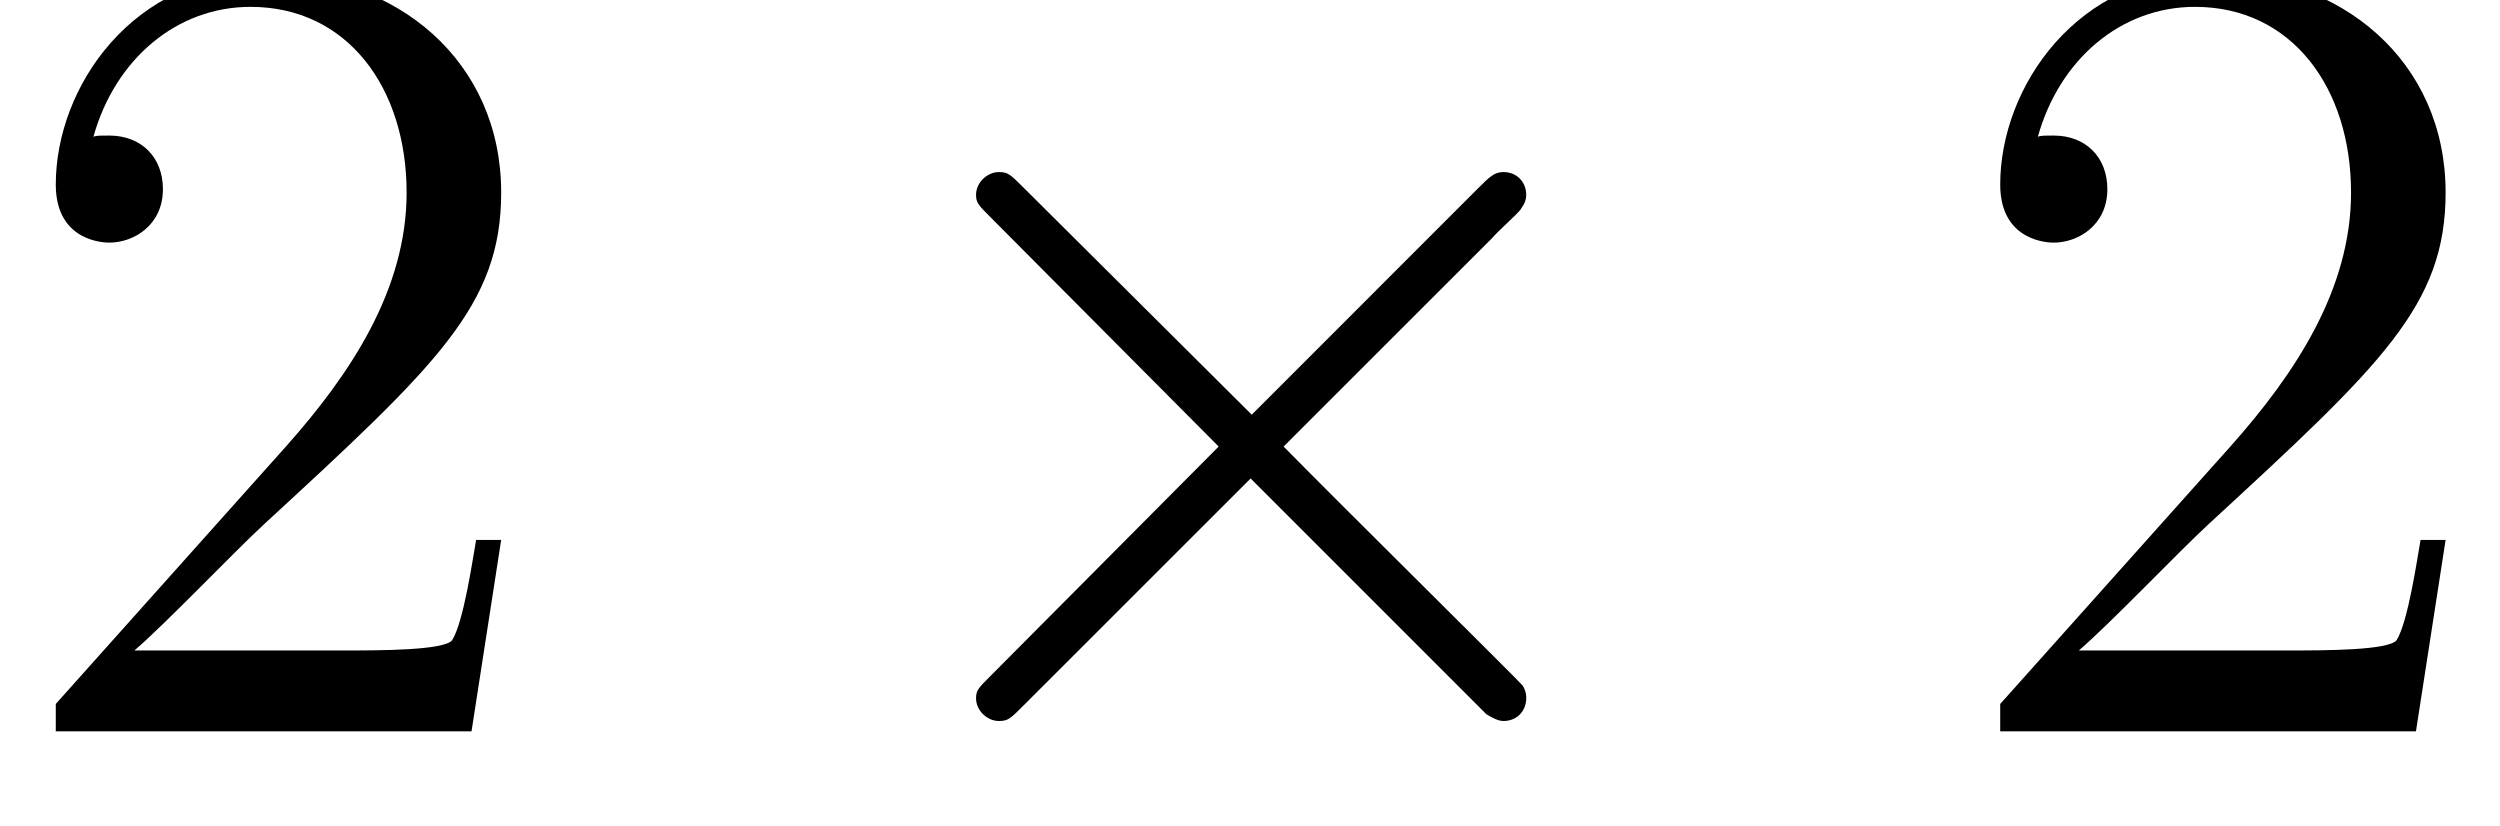
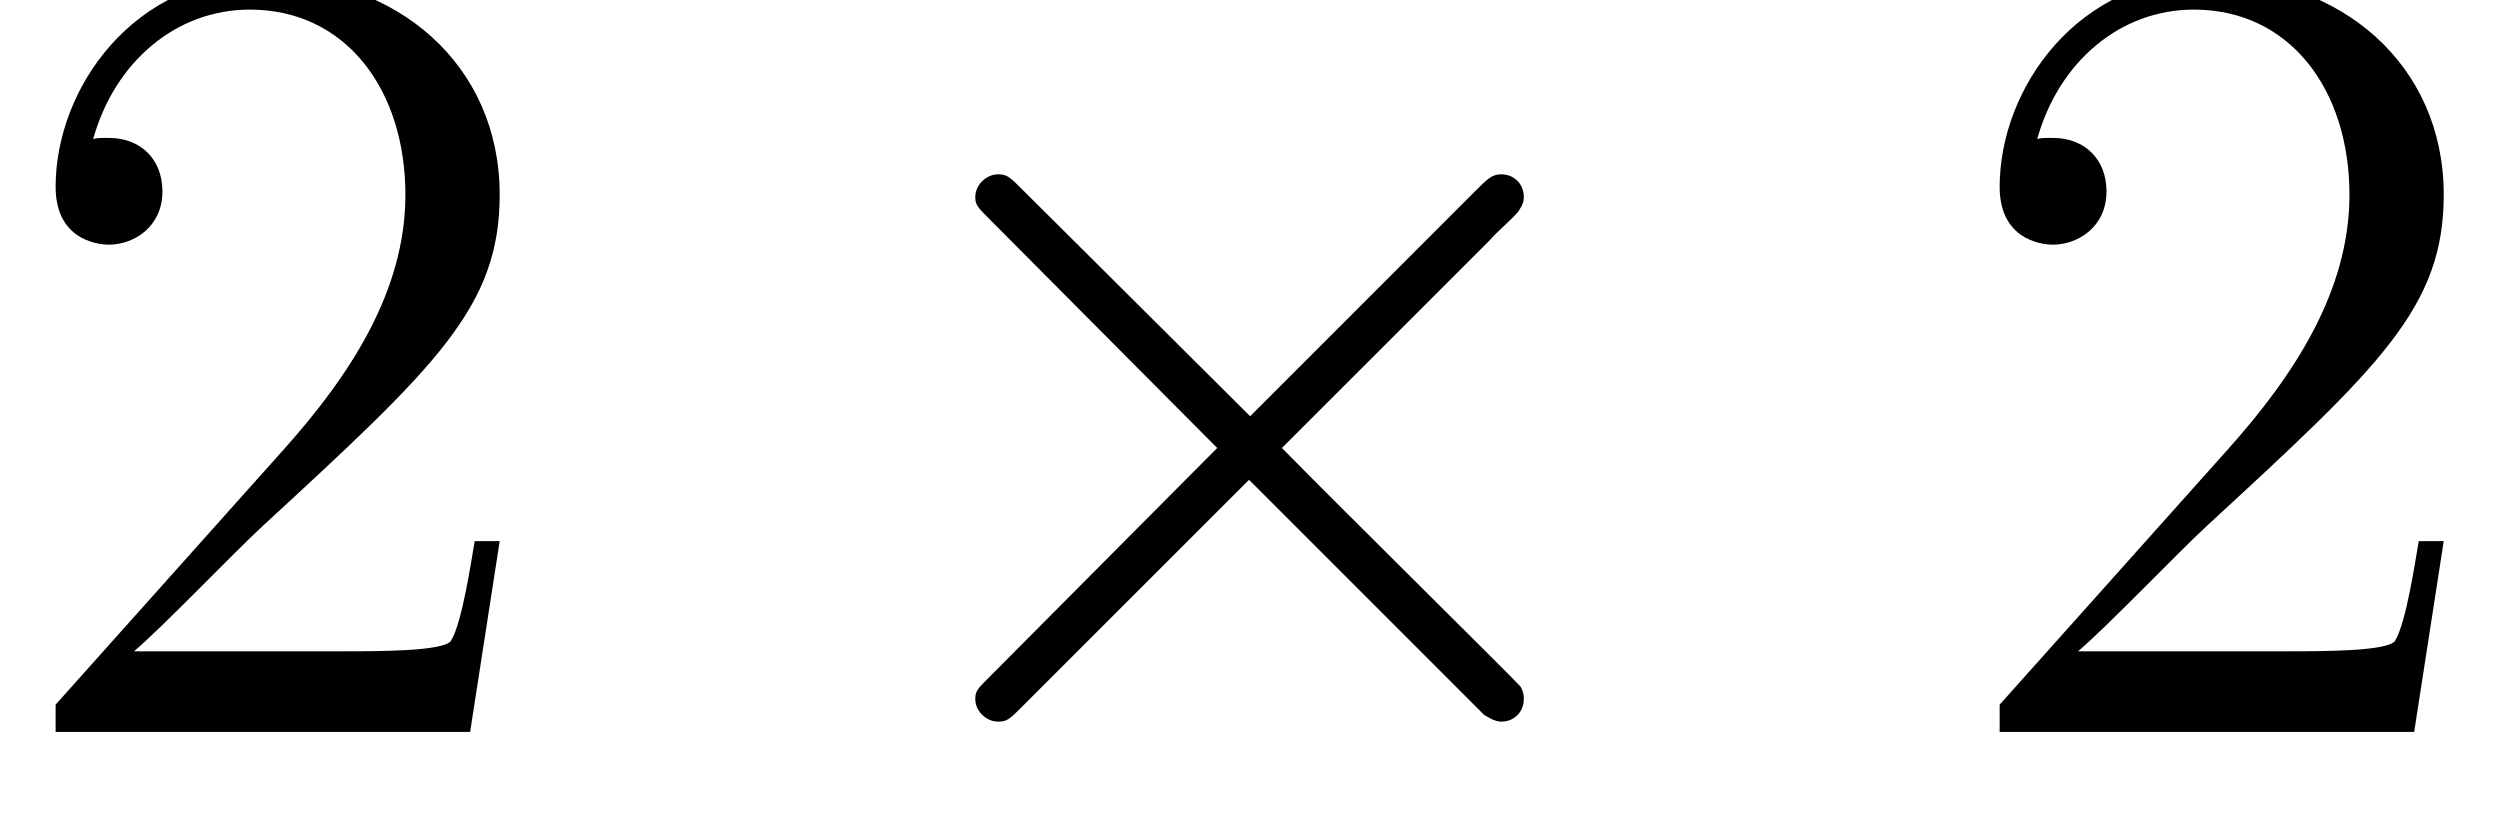
- <svg xmlns="http://www.w3.org/2000/svg" xmlns:xlink="http://www.w3.org/1999/xlink" height="10.113pt" version="1.1" viewBox="0 -8.955 30.613 10.113" width="30.613pt">
+ <svg xmlns="http://www.w3.org/2000/svg" xmlns:xlink="http://www.w3.org/1999/xlink" version="1.1" width="30.704pt" height="10.151pt" viewBox="0 -8.989 30.704 10.151">
  <defs>
-     <path d="M5.426 -3.877L2.636 -6.653C2.469 -6.82 2.441 -6.848 2.329 -6.848C2.19 -6.848 2.05 -6.723 2.05 -6.569C2.05 -6.472 2.078 -6.444 2.232 -6.29L5.021 -3.487L2.232 -0.683C2.078 -0.53 2.05 -0.502 2.05 -0.404C2.05 -0.251 2.19 -0.126 2.329 -0.126C2.441 -0.126 2.469 -0.153 2.636 -0.321L5.412 -3.096L8.299 -0.209C8.327 -0.195 8.424 -0.126 8.508 -0.126C8.675 -0.126 8.787 -0.251 8.787 -0.404C8.787 -0.432 8.787 -0.488 8.745 -0.558C8.731 -0.586 6.514 -2.776 5.816 -3.487L8.369 -6.039C8.438 -6.123 8.648 -6.304 8.717 -6.388C8.731 -6.416 8.787 -6.472 8.787 -6.569C8.787 -6.723 8.675 -6.848 8.508 -6.848C8.397 -6.848 8.341 -6.793 8.187 -6.639L5.426 -3.877Z" id="g0-2" />
-     <path d="M6.137 -2.343H5.83C5.788 -2.106 5.677 -1.339 5.537 -1.116C5.44 -0.99 4.645 -0.99 4.226 -0.99H1.646C2.022 -1.311 2.873 -2.204 3.236 -2.538C5.356 -4.491 6.137 -5.216 6.137 -6.597C6.137 -8.201 4.868 -9.275 3.25 -9.275S0.683 -7.894 0.683 -6.695C0.683 -5.984 1.297 -5.984 1.339 -5.984C1.632 -5.984 1.995 -6.193 1.995 -6.639C1.995 -7.03 1.73 -7.295 1.339 -7.295C1.213 -7.295 1.186 -7.295 1.144 -7.281C1.409 -8.229 2.162 -8.871 3.068 -8.871C4.254 -8.871 4.979 -7.88 4.979 -6.597C4.979 -5.412 4.296 -4.38 3.501 -3.487L0.683 -0.335V0H5.774L6.137 -2.343Z" id="g1-50" />
+     <path id="g0-2" d="M5.426-3.877L2.636-6.653C2.469-6.82 2.441-6.848 2.329-6.848C2.19-6.848 2.05-6.723 2.05-6.569C2.05-6.472 2.078-6.444 2.232-6.29L5.021-3.487L2.232-.683C2.078-.53 2.05-.502 2.05-.404C2.05-.251 2.19-.126 2.329-.126C2.441-.126 2.469-.153 2.636-.321L5.412-3.096L8.299-.209C8.327-.195 8.424-.126 8.508-.126C8.675-.126 8.787-.251 8.787-.404C8.787-.432 8.787-.488 8.745-.558C8.731-.586 6.514-2.776 5.816-3.487L8.369-6.039C8.438-6.123 8.648-6.304 8.717-6.388C8.731-6.416 8.787-6.472 8.787-6.569C8.787-6.723 8.675-6.848 8.508-6.848C8.397-6.848 8.341-6.793 8.187-6.639L5.426-3.877Z" />
+     <path id="g1-50" d="M6.137-2.343H5.83C5.788-2.106 5.677-1.339 5.537-1.116C5.44-.99 4.645-.99 4.226-.99H1.646C2.022-1.311 2.873-2.204 3.236-2.538C5.356-4.491 6.137-5.216 6.137-6.597C6.137-8.201 4.868-9.275 3.25-9.275S.683-7.894 .683-6.695C.683-5.984 1.297-5.984 1.339-5.984C1.632-5.984 1.995-6.193 1.995-6.639C1.995-7.03 1.73-7.295 1.339-7.295C1.213-7.295 1.186-7.295 1.144-7.281C1.409-8.229 2.162-8.871 3.068-8.871C4.254-8.871 4.979-7.88 4.979-6.597C4.979-5.412 4.296-4.38 3.501-3.487L.683-.335V0H5.774L6.137-2.343Z" />
  </defs>
  <g id="page1">
-     <use x="0" xlink:href="#g1-50" y="0" />
-     <use x="9.902" xlink:href="#g0-2" y="0" />
-     <use x="23.81" xlink:href="#g1-50" y="0" />
+     <use x="0" y="0" xlink:href="#g1-50" />
+     <use x="9.928" y="0" xlink:href="#g0-2" />
+     <use x="23.876" y="0" xlink:href="#g1-50" />
  </g>
</svg>
